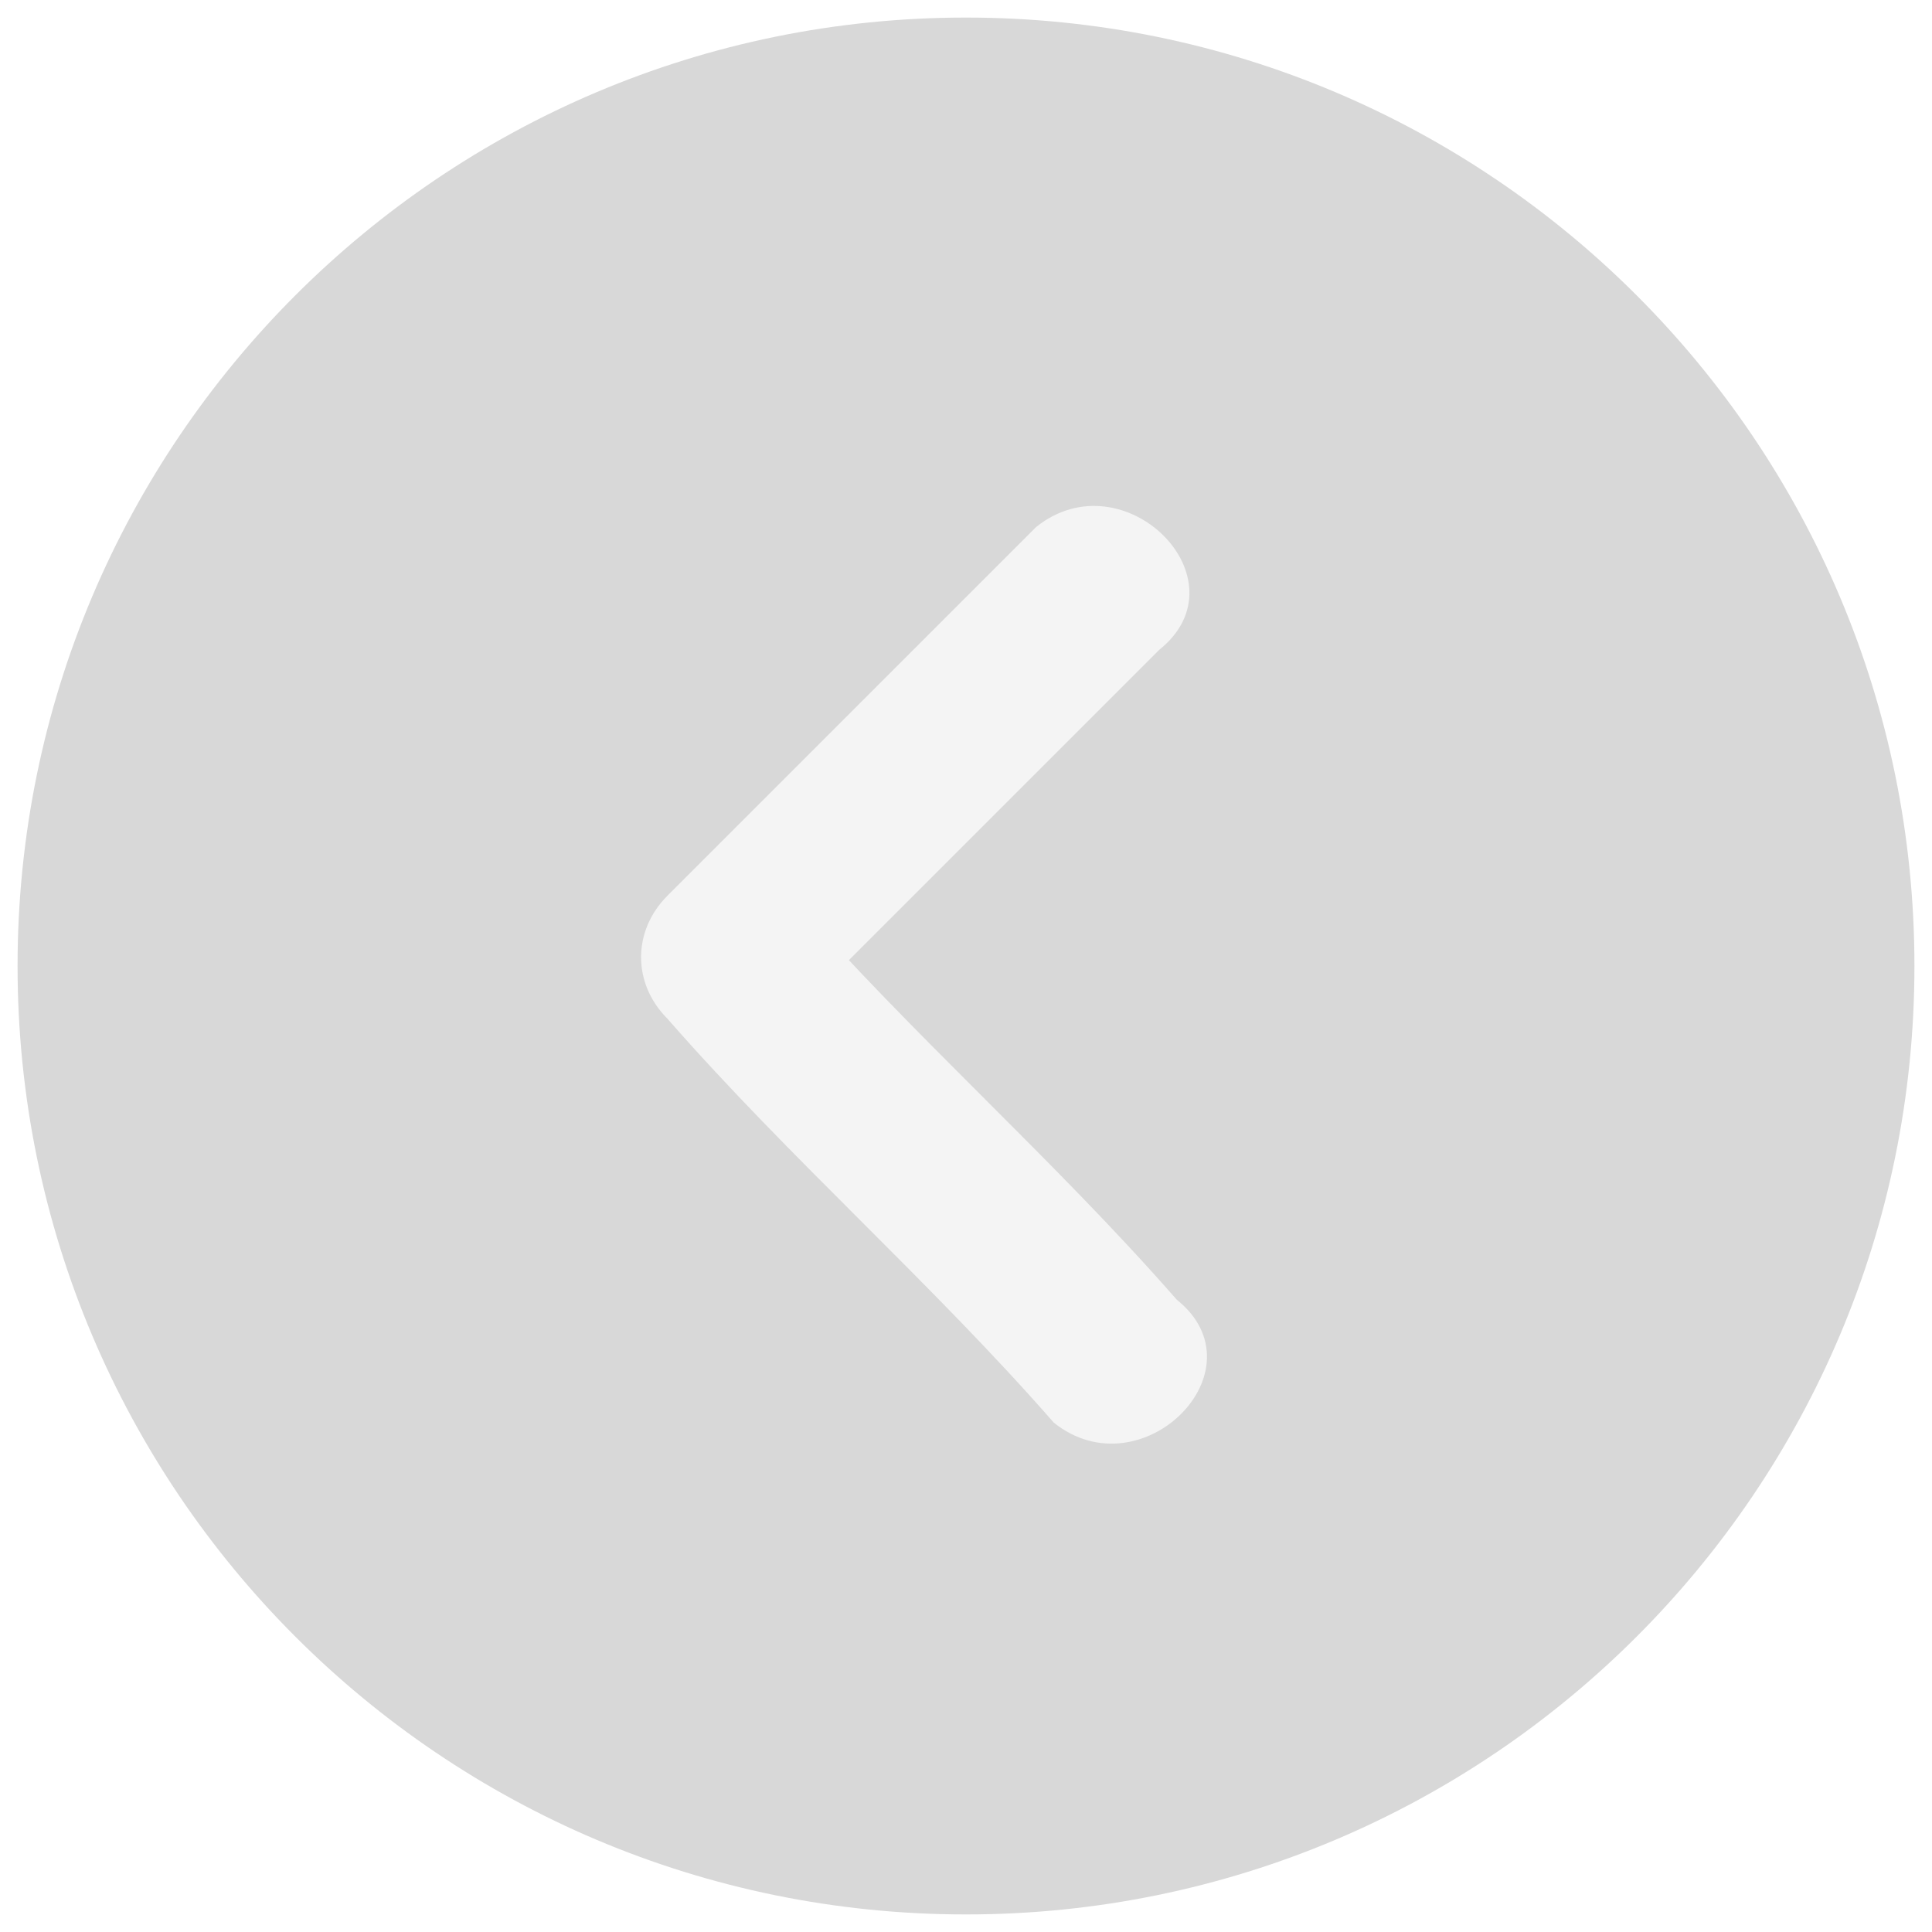
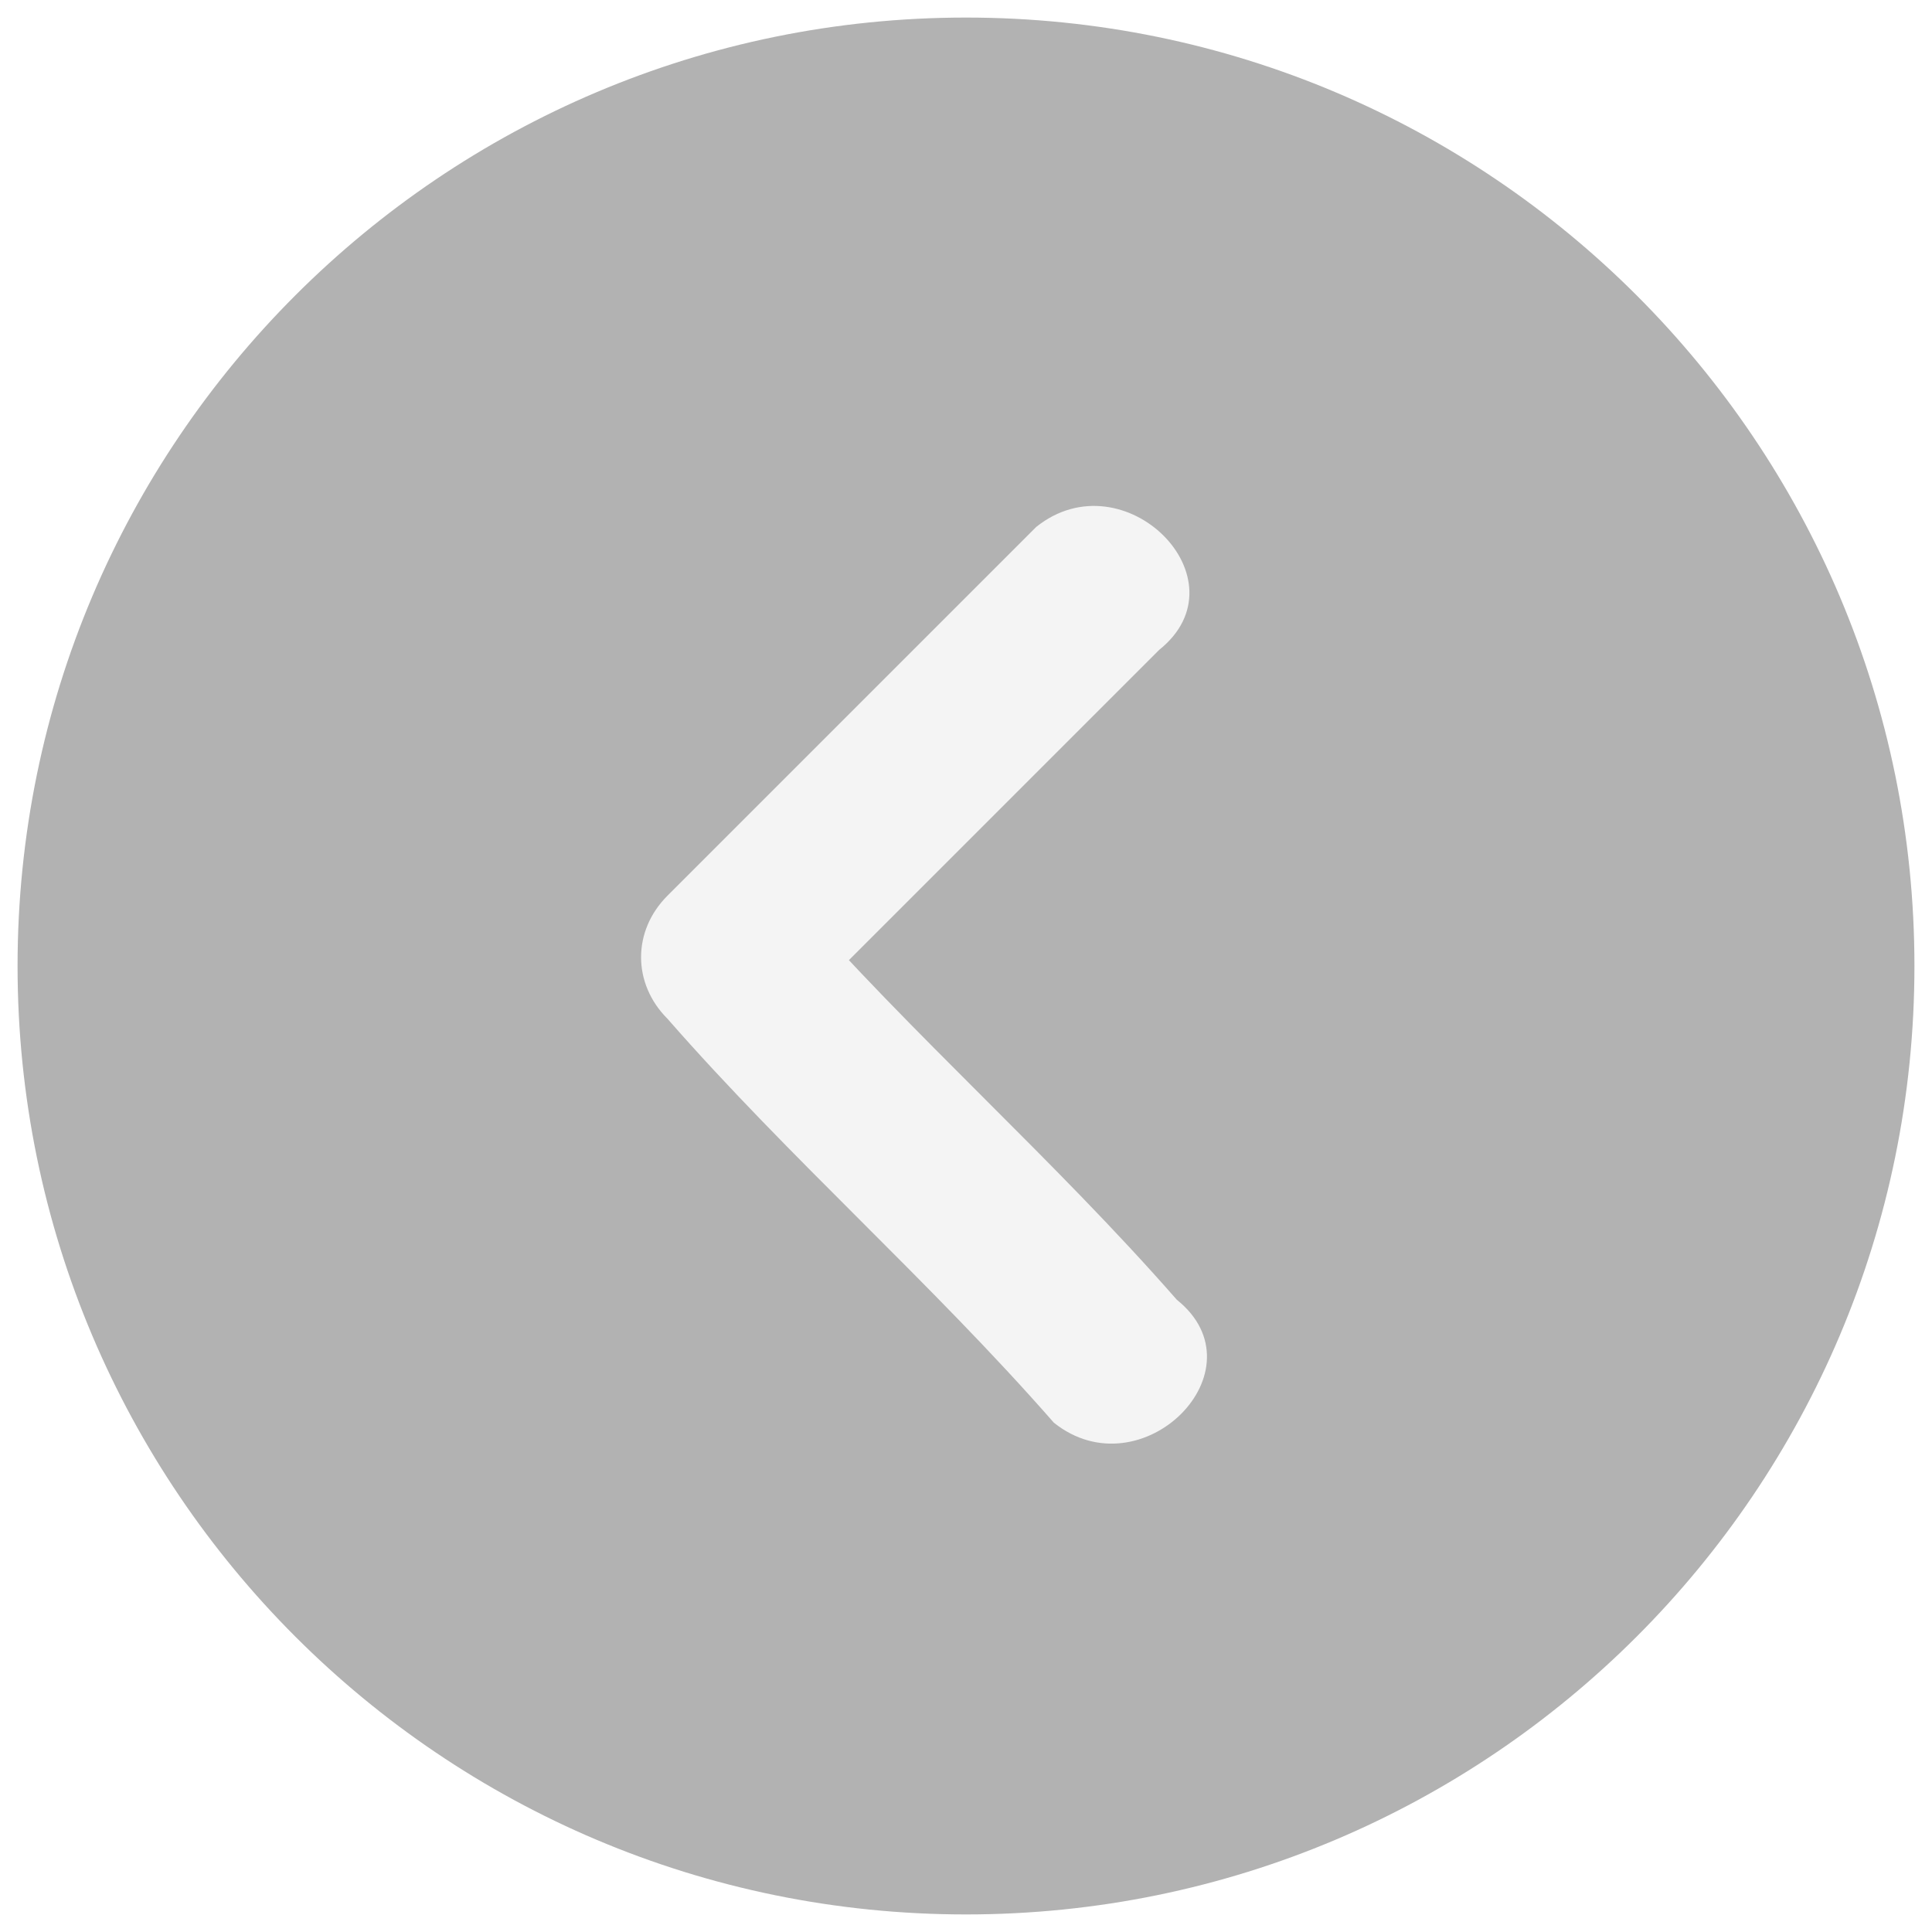
<svg xmlns="http://www.w3.org/2000/svg" version="1.1" id="Layer_1" x="0px" y="0px" viewBox="0 0 11 11" style="enable-background:new 0 0 11 11;" xml:space="preserve">
  <style type="text/css">
- 	.st0{fill:#D8D8D8;}
+ 	.st0{fill:#B2B2B2;}
	.st1{fill:#F4F4F4;}
</style>
  <circle class="st0" cx="5.5" cy="5.5" r="5.4" />
  <g>
    <g>
      <path class="st1" d="M6.7,7.4C6,6.6,5.2,5.9,4.5,5.1c0,0.2,0,0.5,0,0.7c0.7-0.7,1.4-1.4,2.1-2.1C7.1,3.3,6.4,2.6,5.9,3    C5.2,3.7,4.5,4.4,3.8,5.1c-0.2,0.2-0.2,0.5,0,0.7C4.5,6.6,5.3,7.3,6,8.1C6.5,8.5,7.2,7.8,6.7,7.4L6.7,7.4z" />
    </g>
  </g>
</svg>
